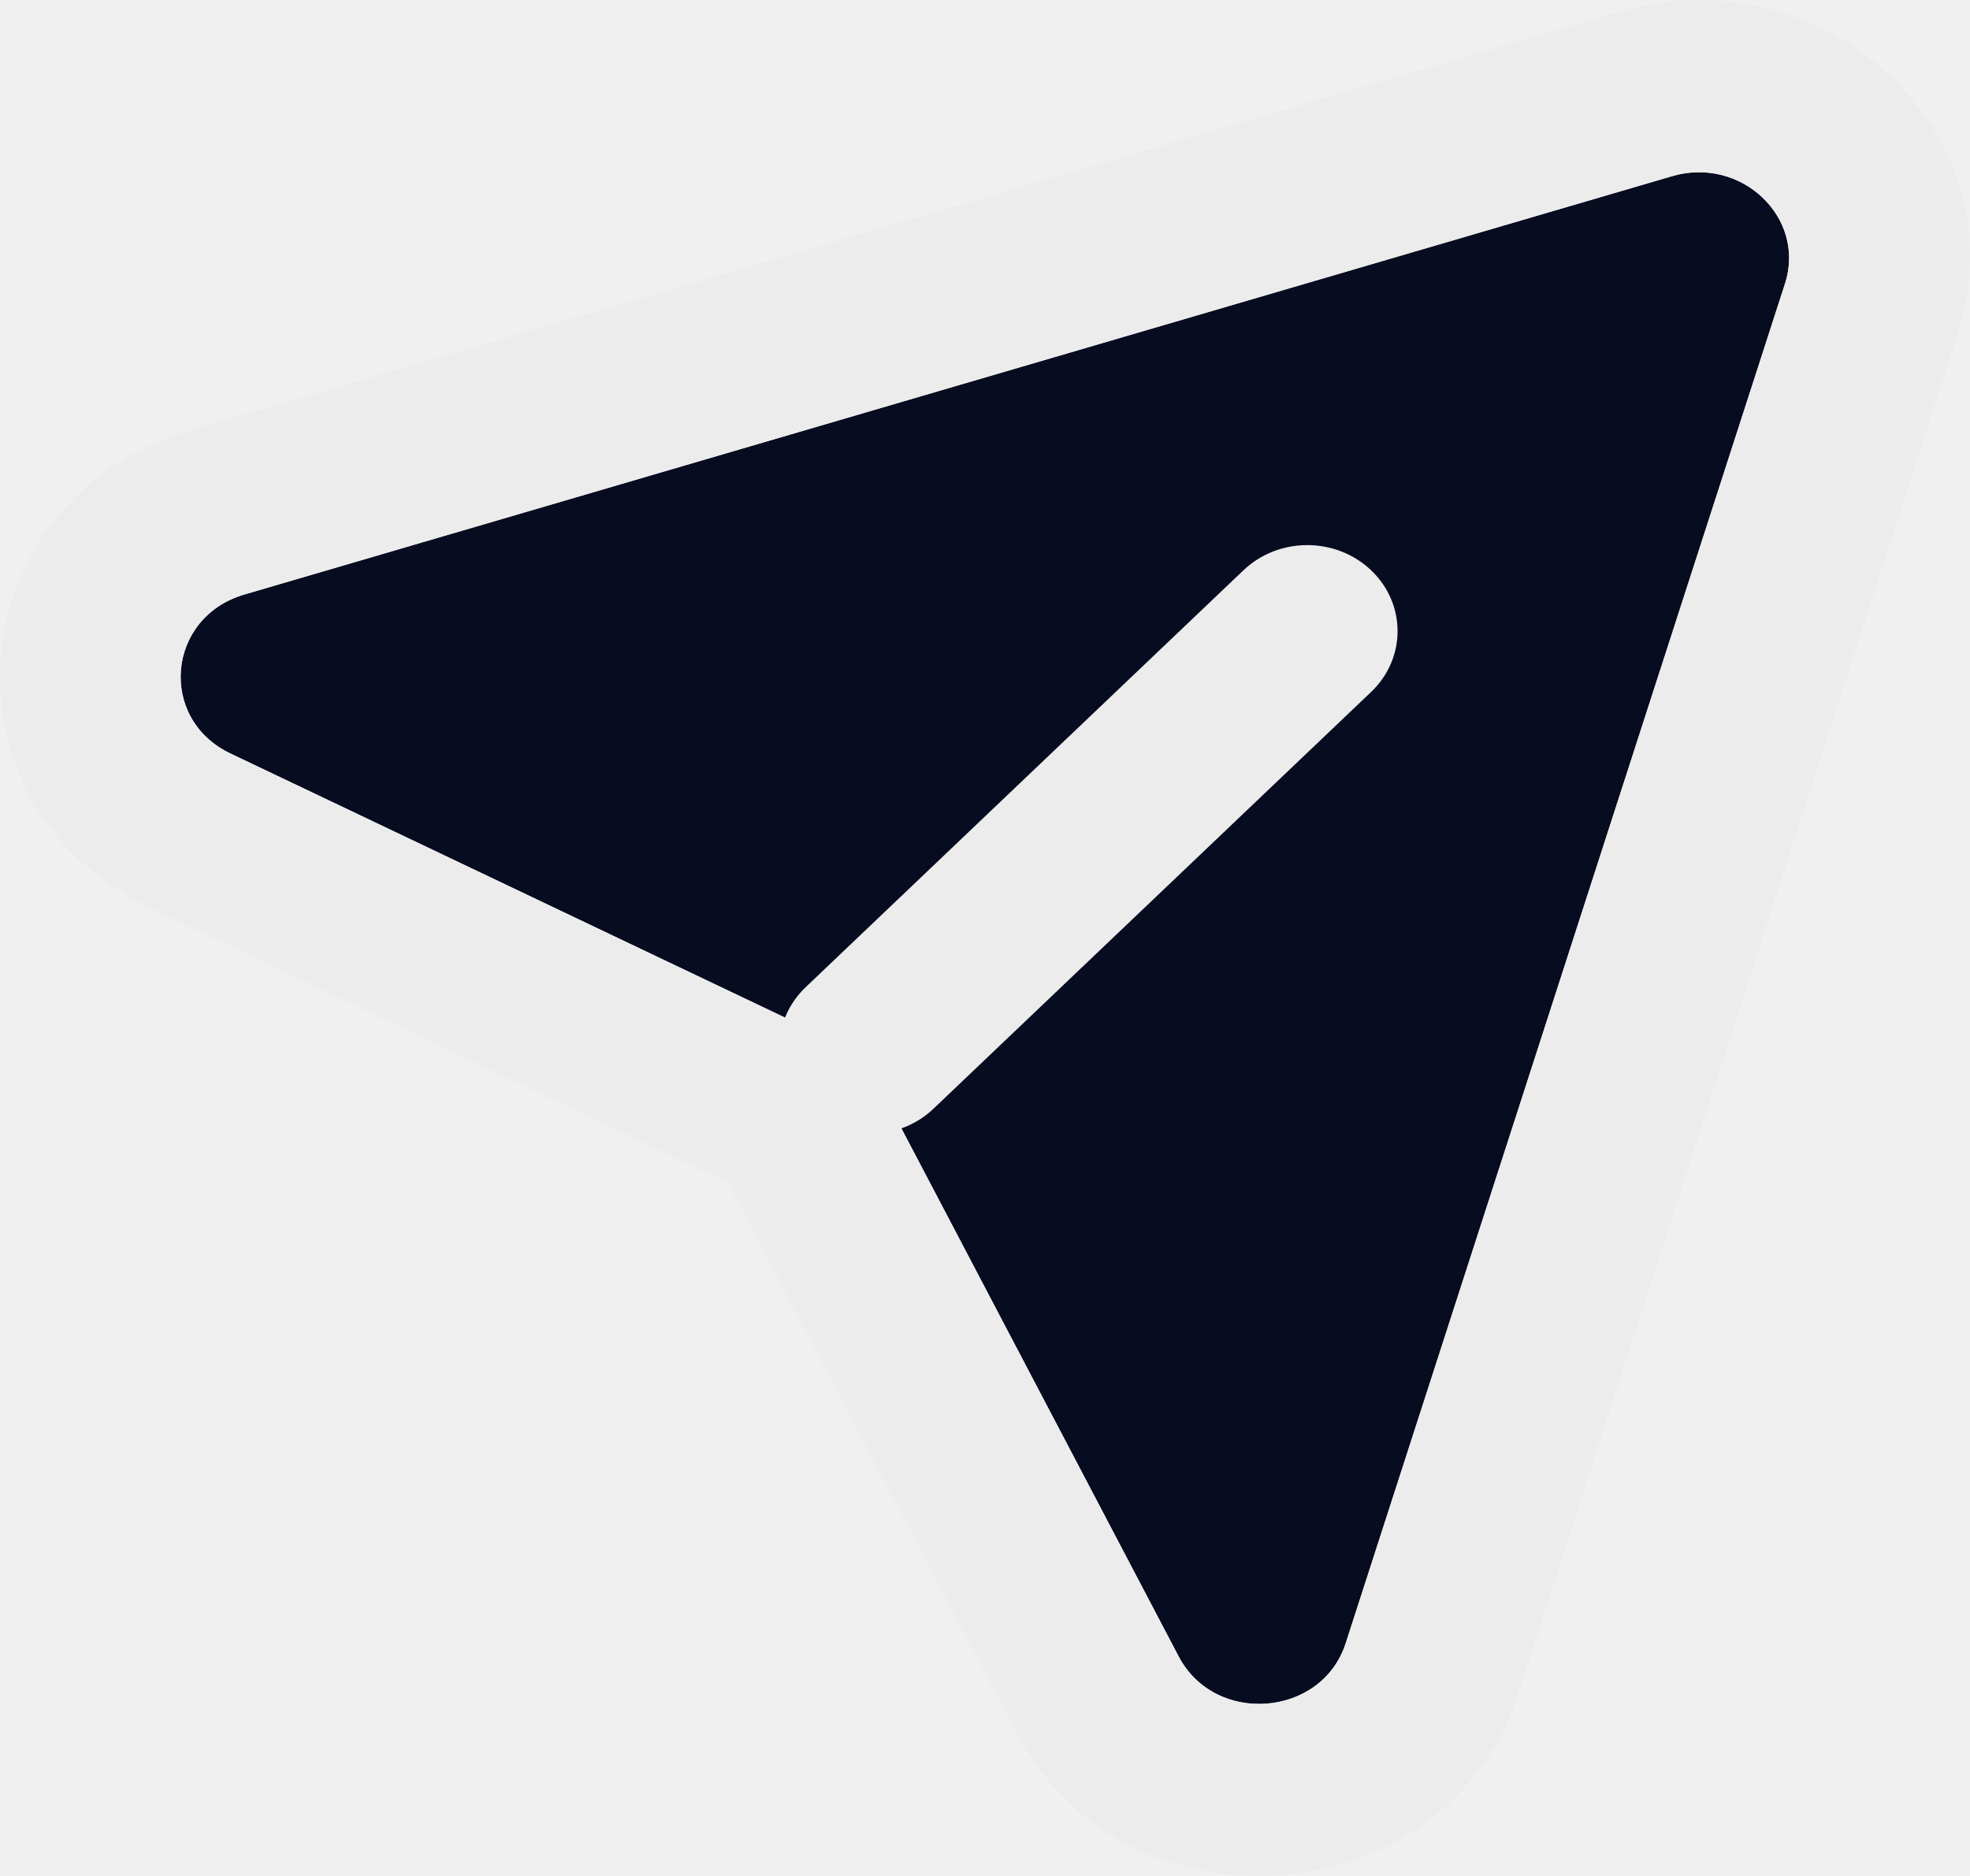
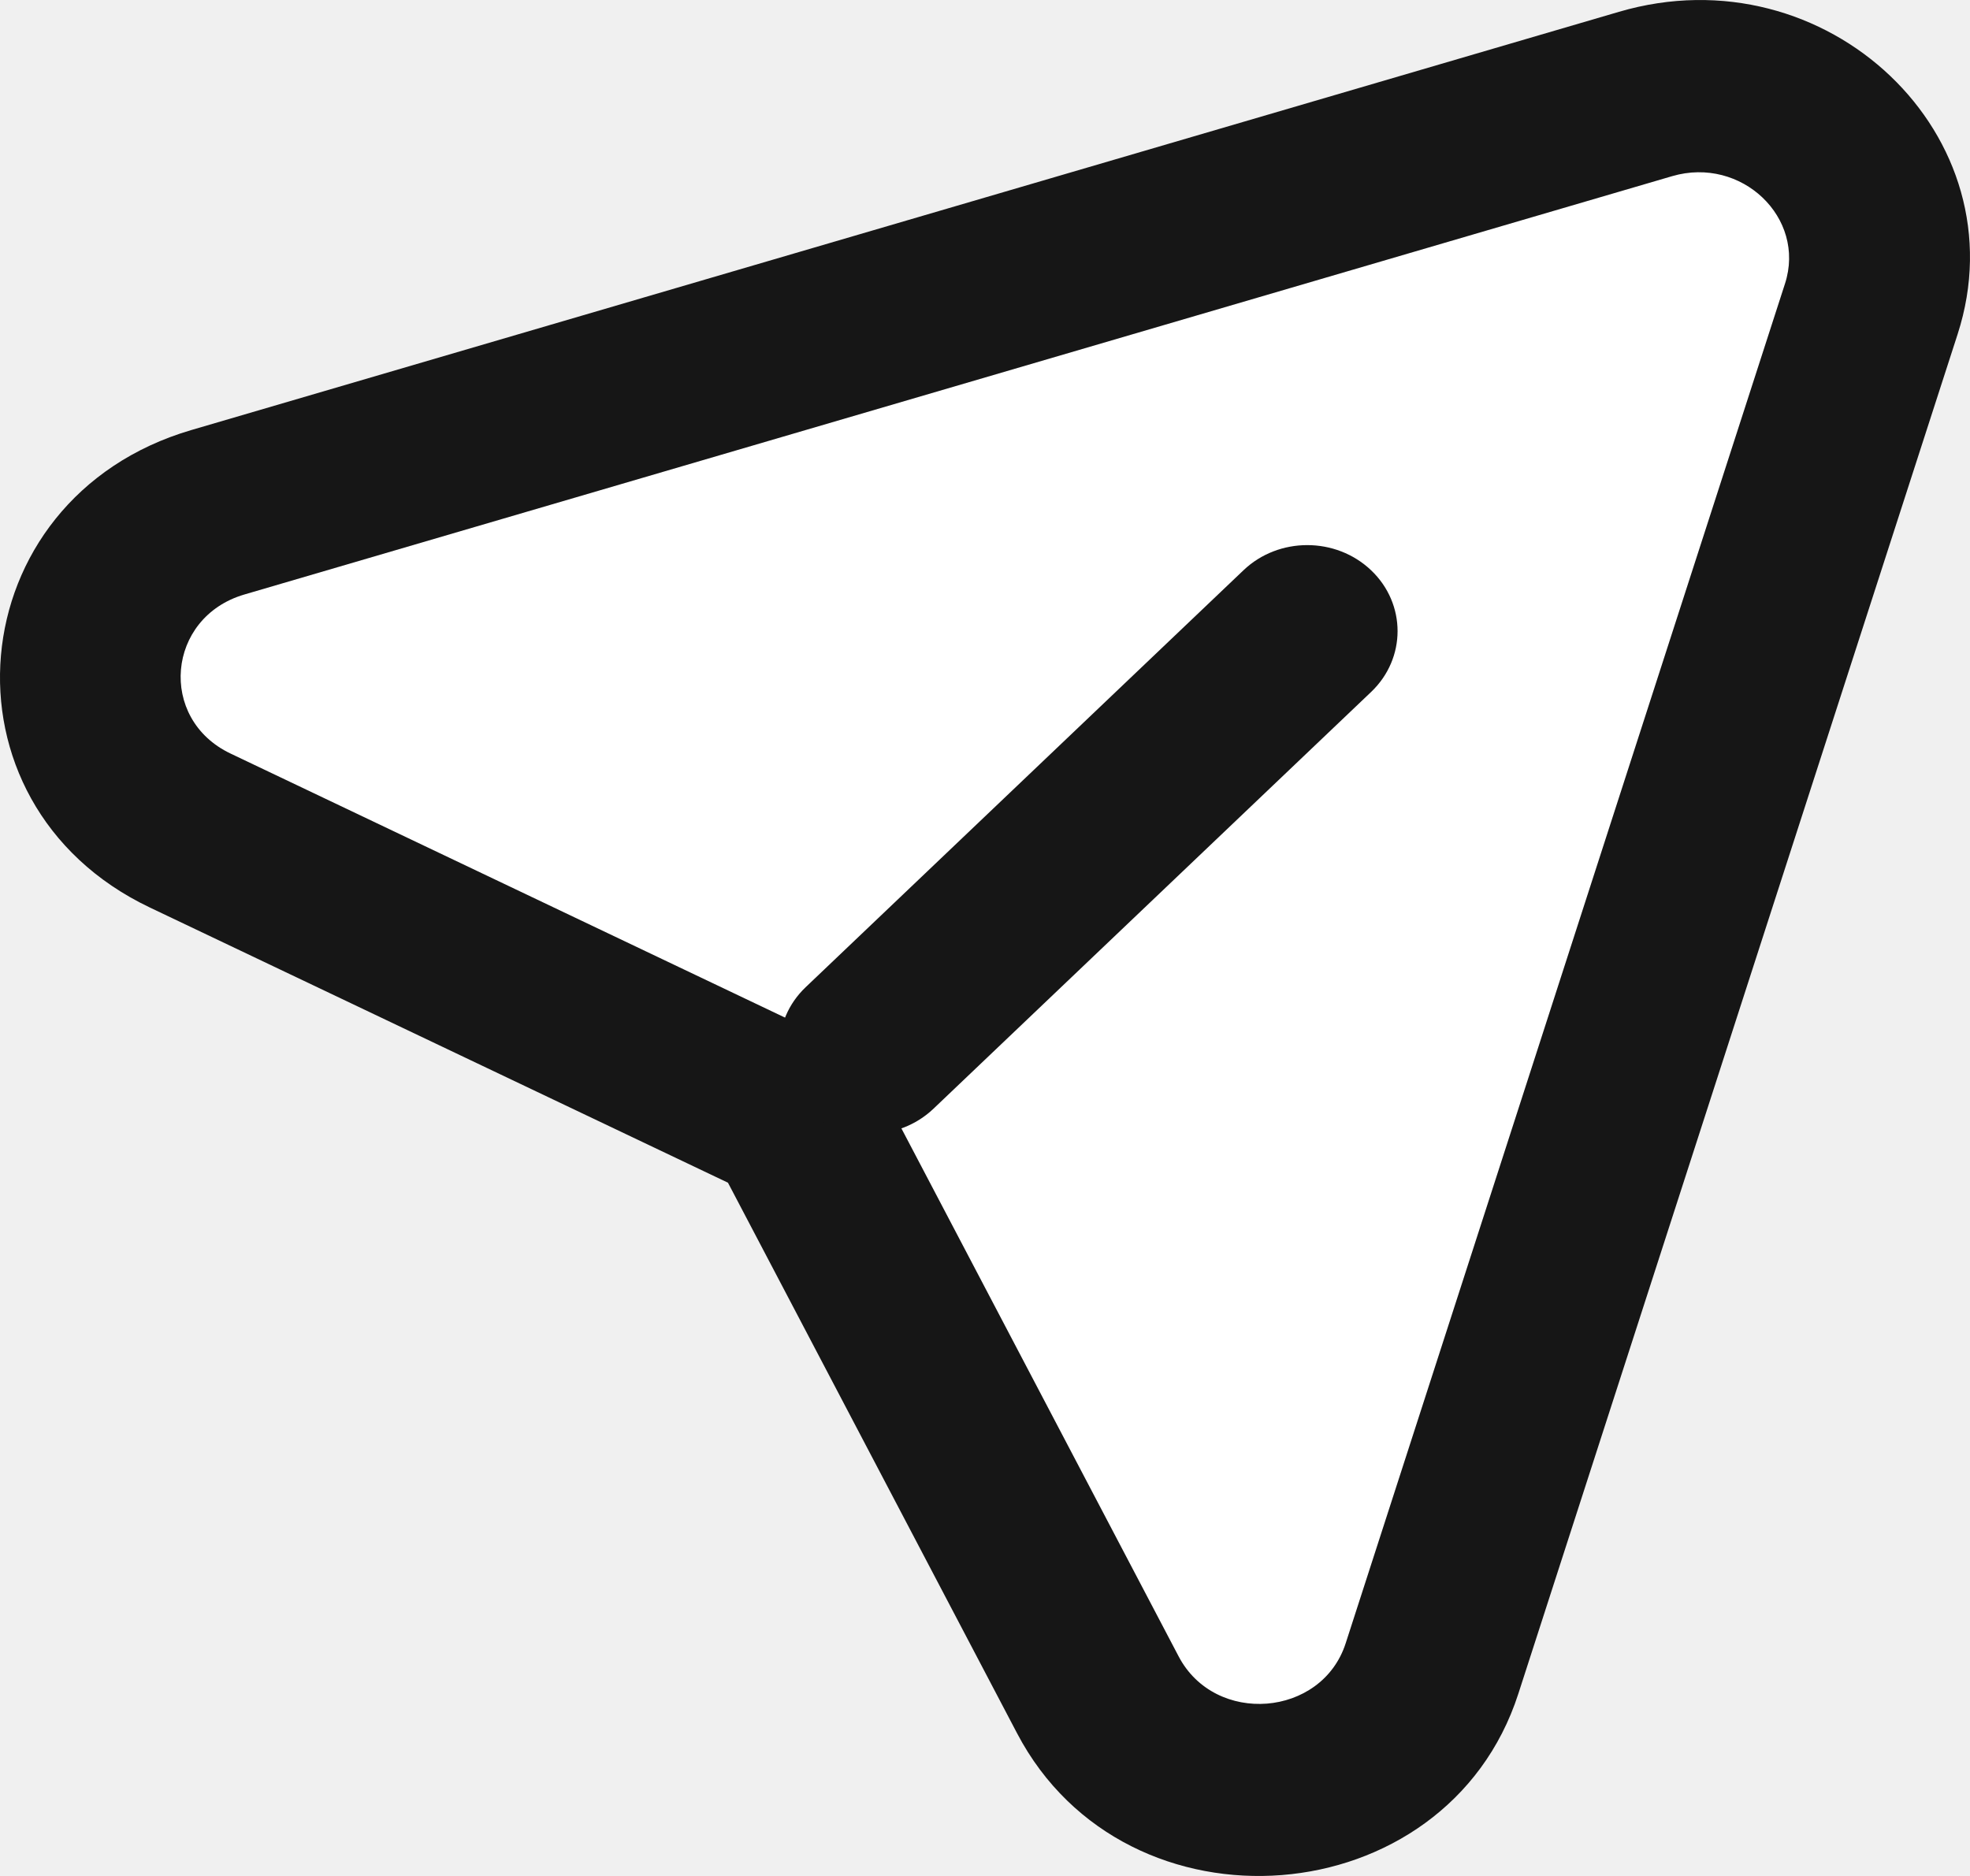
<svg xmlns="http://www.w3.org/2000/svg" width="21" height="20" viewBox="0 0 21 20" fill="none">
-   <path d="M2.458 8.034C1.681 7.665 1.775 6.581 2.605 6.338L17.825 1.878C18.563 1.662 19.255 2.321 19.028 3.024L14.345 17.519C14.09 18.309 12.952 18.399 12.564 17.659L9.339 11.516C9.246 11.339 9.094 11.195 8.908 11.106L2.458 8.034Z" fill="#070C20" />
-   <path fill-rule="evenodd" clip-rule="evenodd" d="M12.564 17.659C12.952 18.399 14.09 18.309 14.345 17.519L19.028 3.024C19.255 2.321 18.563 1.662 17.825 1.878L2.605 6.338C1.775 6.581 1.681 7.665 2.458 8.034L8.908 11.106C9.094 11.195 9.246 11.339 9.339 11.516L12.564 17.659ZM2.039 4.585L17.258 0.126C19.474 -0.524 21.55 1.453 20.868 3.563L16.185 18.058C15.419 20.43 12.007 20.699 10.842 18.479L7.76 12.609L1.597 9.675C-0.734 8.565 -0.451 5.315 2.039 4.585Z" fill="#ECECEC" />
-   <path fill-rule="evenodd" clip-rule="evenodd" d="M14.616 6.08C14.992 6.438 14.992 7.019 14.616 7.377L9.951 11.82C9.575 12.178 8.965 12.178 8.589 11.82C8.213 11.462 8.213 10.882 8.589 10.524L13.255 6.08C13.63 5.722 14.24 5.722 14.616 6.08Z" fill="#ECECEC" />
+   <path d="M2.458 8.034C1.681 7.665 1.775 6.581 2.605 6.338L17.825 1.878C18.563 1.662 19.255 2.321 19.028 3.024L14.345 17.519C14.09 18.309 12.952 18.399 12.564 17.659L9.339 11.516C9.246 11.339 9.094 11.195 8.908 11.106L2.458 8.034Z" fill="white" />
+   <path fill-rule="evenodd" clip-rule="evenodd" d="M12.564 17.659C12.952 18.399 14.09 18.309 14.345 17.519L19.028 3.024C19.255 2.321 18.563 1.662 17.825 1.878L2.605 6.338C1.775 6.581 1.681 7.665 2.458 8.034L8.908 11.106C9.094 11.195 9.246 11.339 9.339 11.516L12.564 17.659ZM2.039 4.585L17.258 0.126C19.474 -0.524 21.55 1.453 20.868 3.563L16.185 18.058C15.419 20.43 12.007 20.699 10.842 18.479L7.76 12.609L1.597 9.675C-0.734 8.565 -0.451 5.315 2.039 4.585Z" fill="#161616" />
+   <path fill-rule="evenodd" clip-rule="evenodd" d="M14.616 6.08C14.992 6.438 14.992 7.019 14.616 7.377L9.951 11.82C9.575 12.178 8.965 12.178 8.589 11.82C8.213 11.462 8.213 10.882 8.589 10.524L13.255 6.08C13.63 5.722 14.24 5.722 14.616 6.08Z" fill="#161616" />
</svg>
